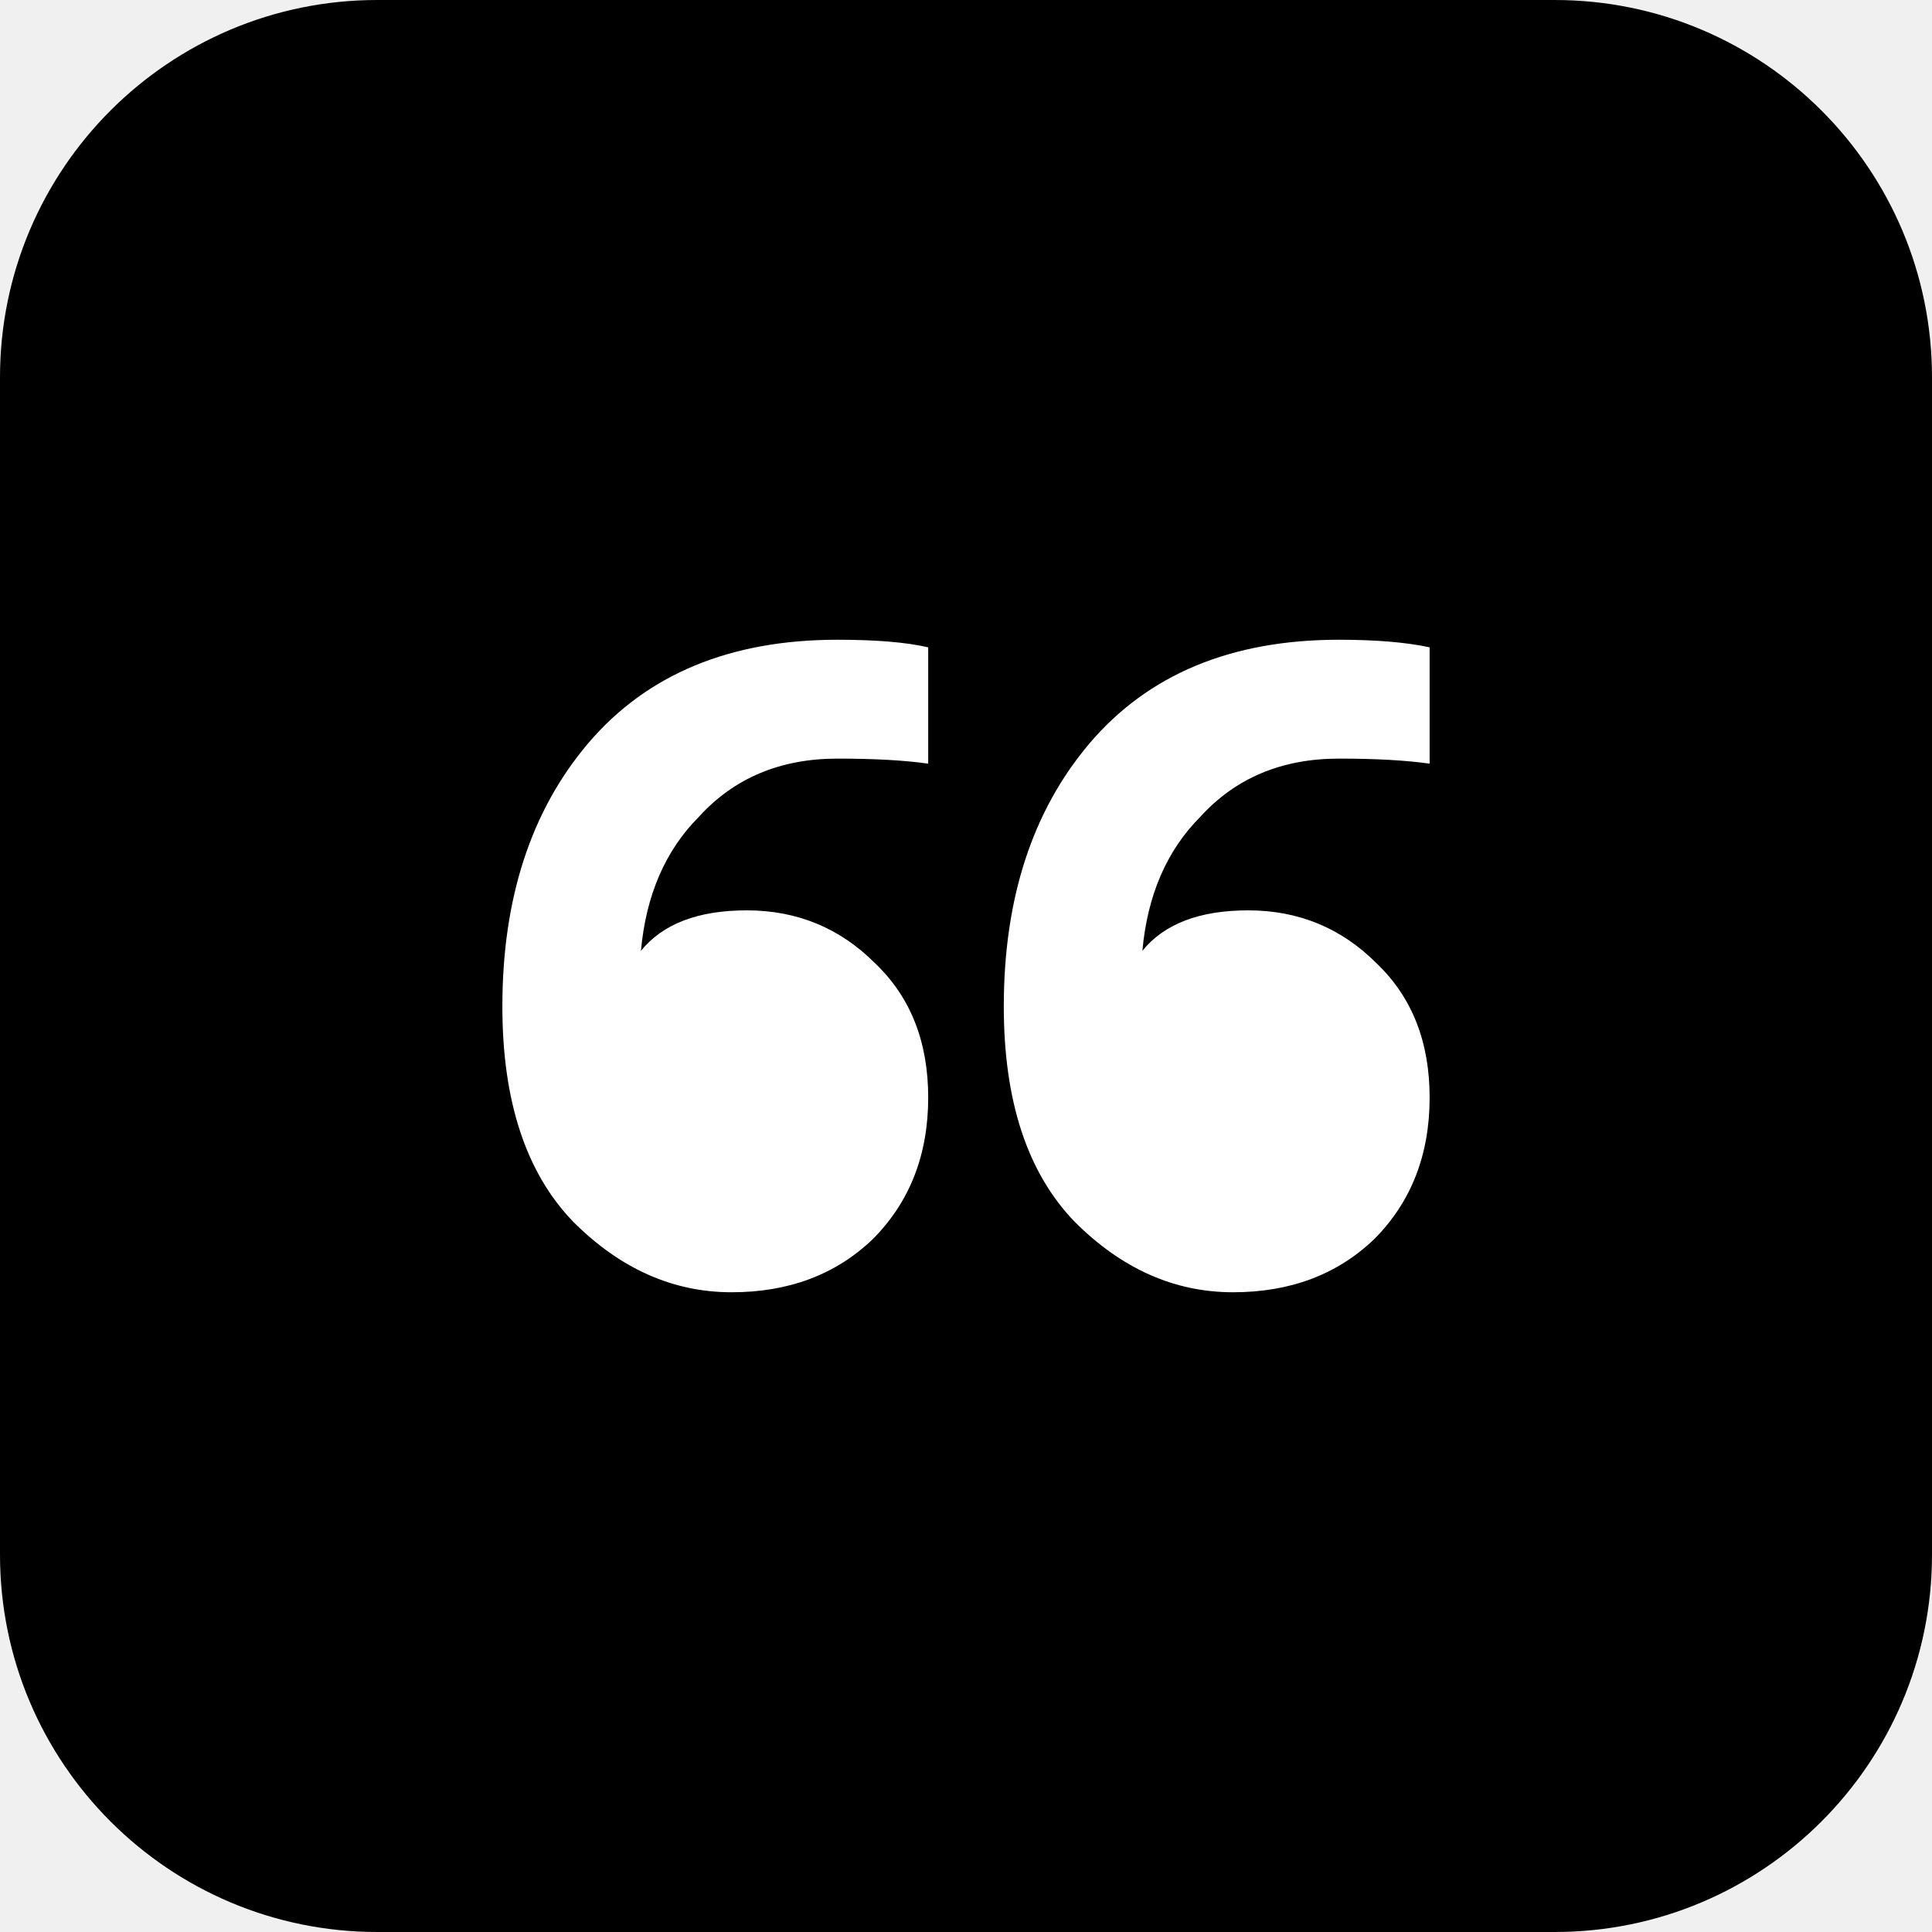
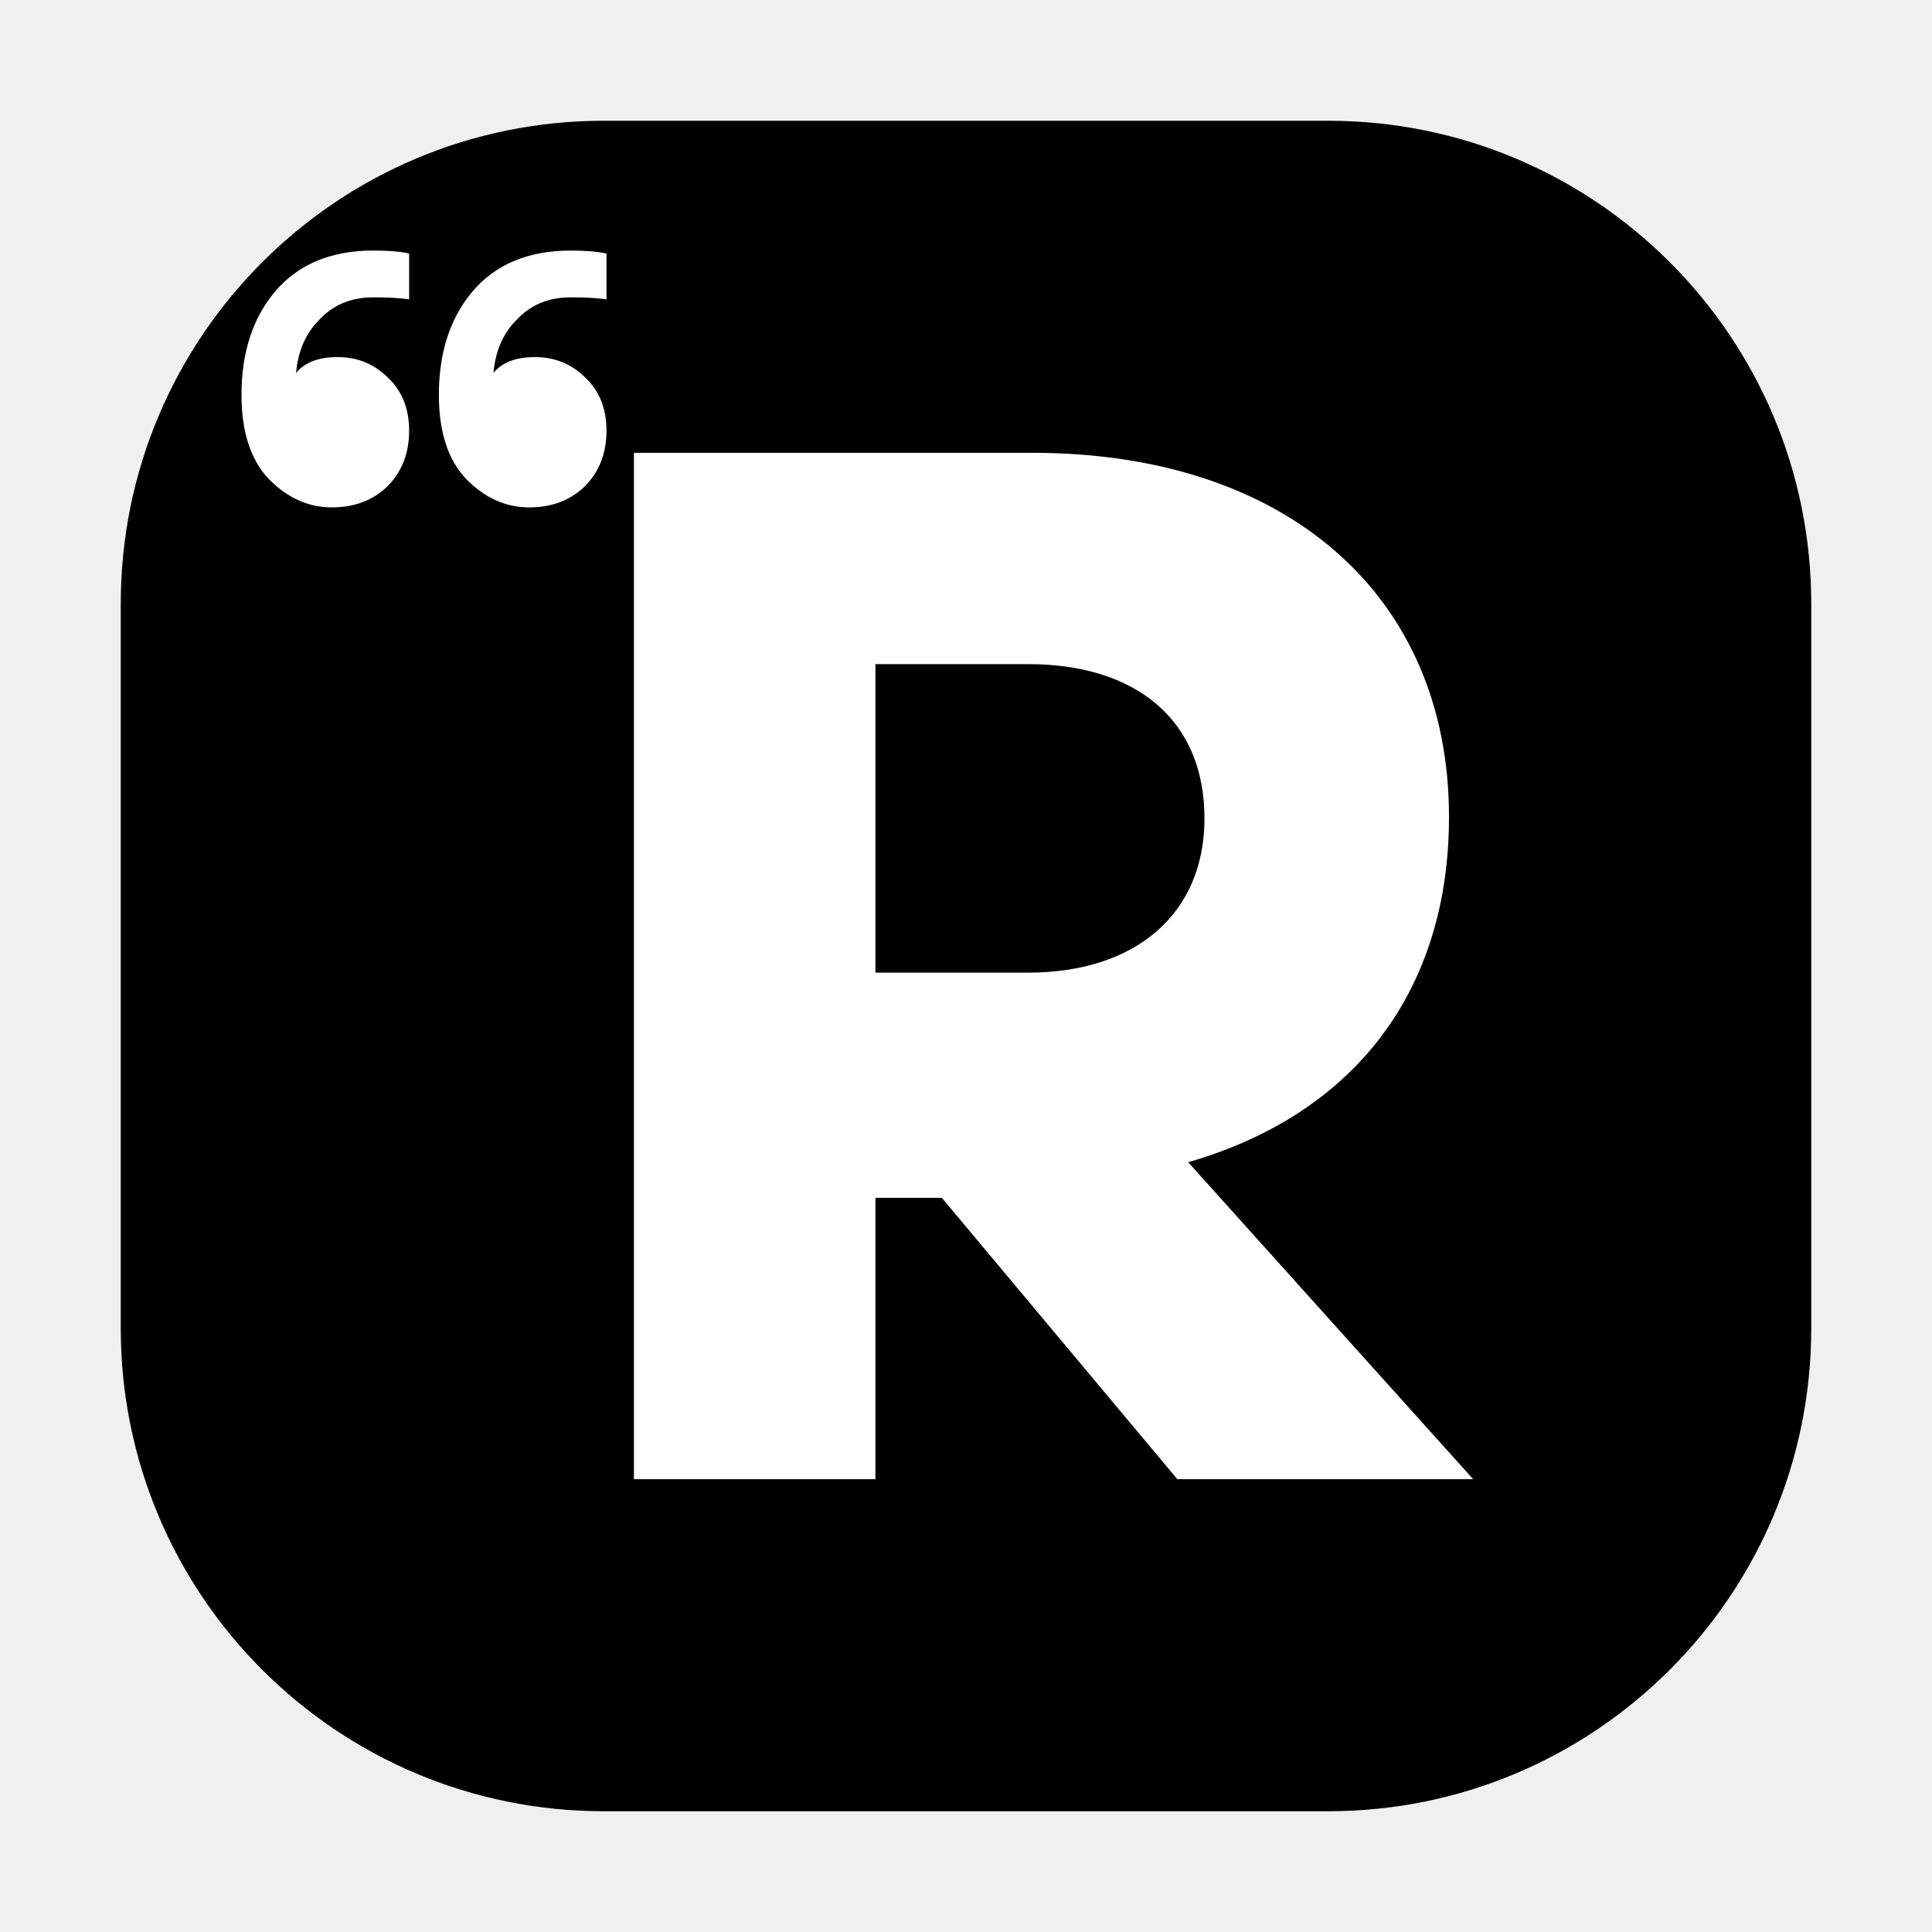
- <svg xmlns="http://www.w3.org/2000/svg" width="1024" height="1024" viewBox="0 0 1024 1024" fill="none">
-   <rect width="1024" height="1024" rx="200" fill="black" />
-   <path d="M387.797 684.924C356.635 684.924 328.589 672.413 303.66 647.39C278.73 621.474 266.265 583.493 266.265 533.448C266.265 476.253 281.401 429.783 311.673 394.036C342.835 357.396 386.907 339.076 443.889 339.076C464.367 339.076 480.393 340.416 491.967 343.097V404.76C479.502 402.973 463.476 402.079 443.889 402.079C413.617 402.079 389.133 412.356 370.435 432.911C352.629 450.784 342.39 474.466 339.719 503.957C351.293 489.658 369.99 482.509 395.81 482.509C422.521 482.509 445.224 491.893 463.921 510.66C482.619 528.533 491.967 552.215 491.967 581.706C491.967 612.091 482.174 637.113 462.586 656.774C442.998 675.541 418.069 684.924 387.797 684.924ZM653.564 684.924C622.402 684.924 594.357 672.413 569.427 647.39C544.497 621.474 532.033 583.493 532.033 533.448C532.033 476.253 547.168 429.783 577.44 394.036C608.602 357.396 652.674 339.076 709.656 339.076C729.244 339.076 745.27 340.416 757.735 343.097V404.76C745.27 402.973 729.244 402.079 709.656 402.079C679.384 402.079 654.9 412.356 636.203 432.911C618.396 450.784 608.157 474.466 605.486 503.957C617.06 489.658 635.758 482.509 661.578 482.509C688.288 482.509 710.992 491.893 729.689 510.66C748.386 528.533 757.735 552.215 757.735 581.706C757.735 612.091 747.941 637.113 728.353 656.774C708.766 675.541 683.836 684.924 653.564 684.924Z" fill="white" />
+ <svg xmlns="http://www.w3.org/2000/svg" viewBox="0 0 64 64">
+   <rect x="4" y="4" width="56" height="56" rx="16" fill="#000000" />
+   <path fill="#FFFFFF" d="M21 15H34.2C42.63 15 48 19.73 48 27.06C48 32.79 44.9 36.9 39.36 38.5L48.8 49H39L31.2 39.68H29V49H21V15ZM29 22V32.22H34.06C37.61 32.22 39.9 30.28 39.9 27.11C39.9 23.83 37.61 22 34.06 22H29Z" />
+   <path fill="#FFFFFF" transform="translate(8 8.3) scale(0.54)" d="M5.537 15.756C4.117 15.756 2.839 15.186 1.704 14.046C0.568 12.865 0 11.135 0 8.855C0 6.25 0.69 4.132 2.069 2.504C3.488 0.835 5.496 0 8.092 0C9.025 0 9.755 0.061 10.283 0.183V2.992C9.715 2.911 8.984 2.87 8.092 2.87C6.713 2.87 5.598 3.338 4.746 4.275C3.935 5.089 3.468 6.168 3.346 7.512C3.874 6.86 4.725 6.535 5.902 6.535C7.119 6.535 8.153 6.962 9.005 7.817C9.857 8.631 10.283 9.71 10.283 11.054C10.283 12.438 9.836 13.578 8.944 14.474C8.052 15.329 6.916 15.756 5.537 15.756ZM17.645 15.756C16.225 15.756 14.947 15.186 13.811 14.046C12.676 12.865 12.108 11.135 12.108 8.855C12.108 6.25 12.797 4.132 14.176 2.504C15.596 0.835 17.604 0 20.2 0C21.092 0 21.822 0.061 22.39 0.183V2.992C21.822 2.911 21.092 2.87 20.2 2.87C18.821 2.87 17.705 3.338 16.854 4.275C16.042 5.089 15.576 6.168 15.454 7.512C15.981 6.86 16.833 6.535 18.009 6.535C19.226 6.535 20.261 6.962 21.113 7.817C21.964 8.631 22.39 9.71 22.39 11.054C22.39 12.438 21.944 13.578 21.052 14.474C20.159 15.329 19.024 15.756 17.645 15.756Z" />
</svg>
